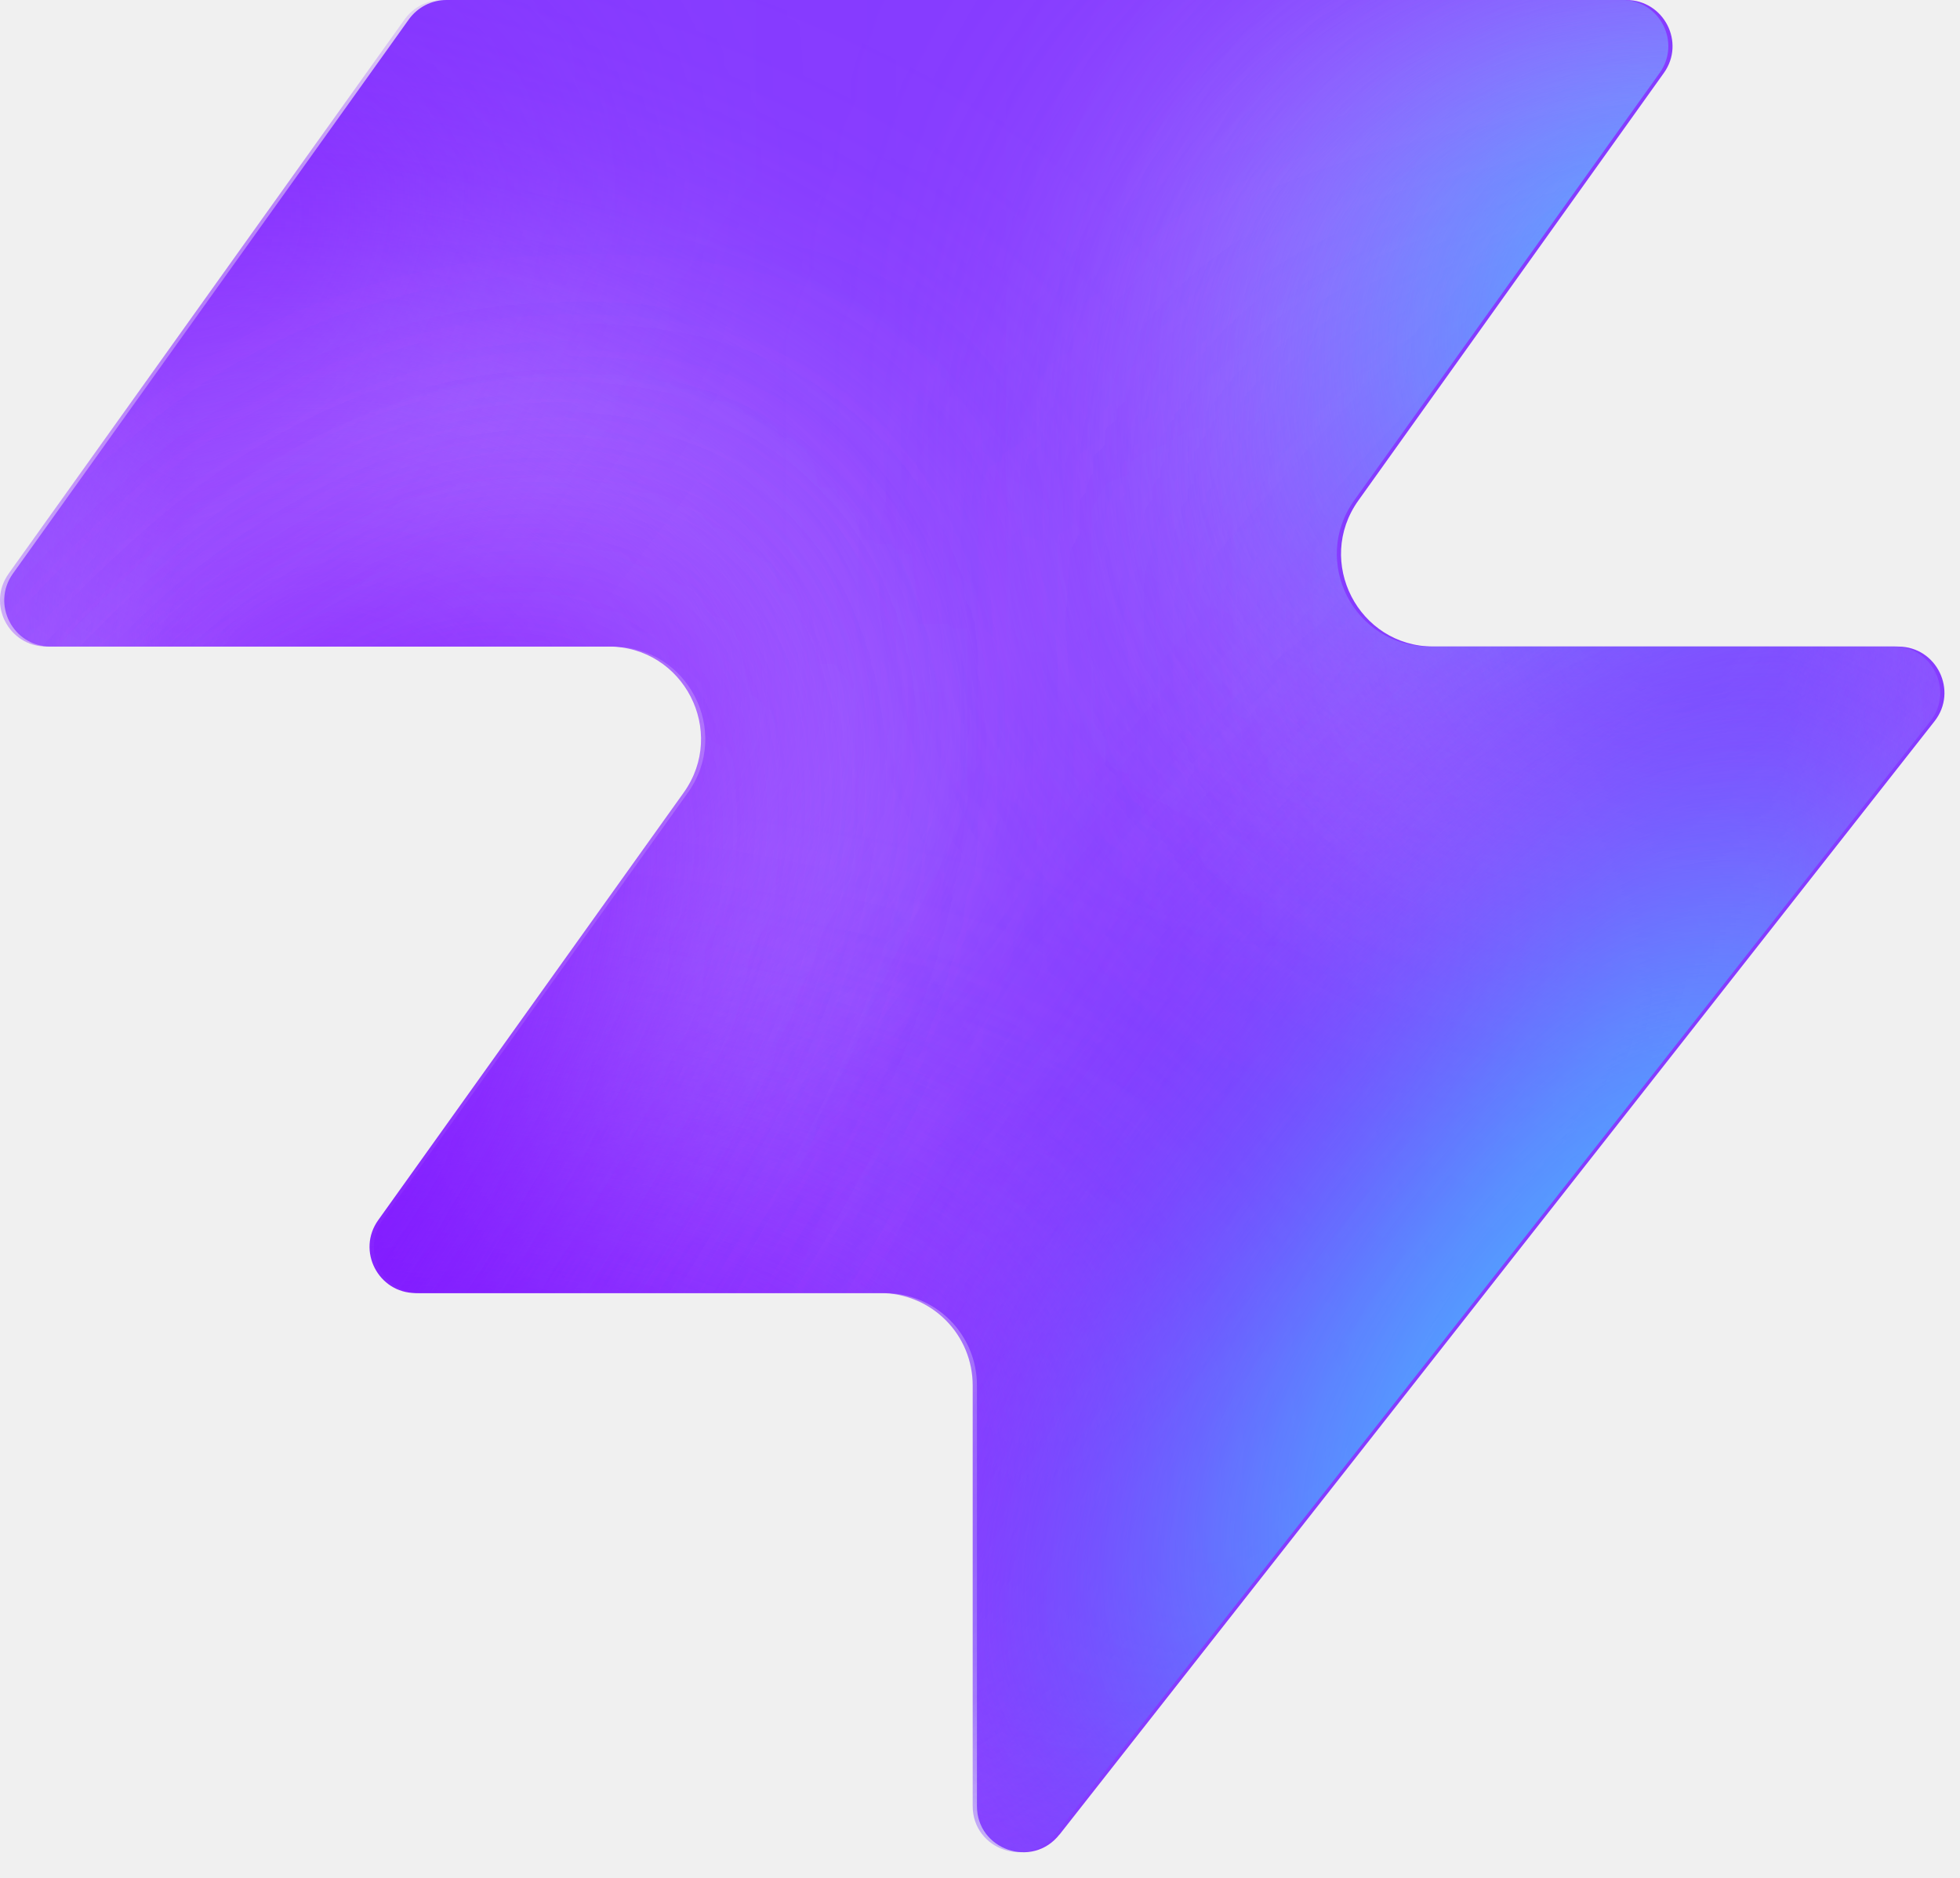
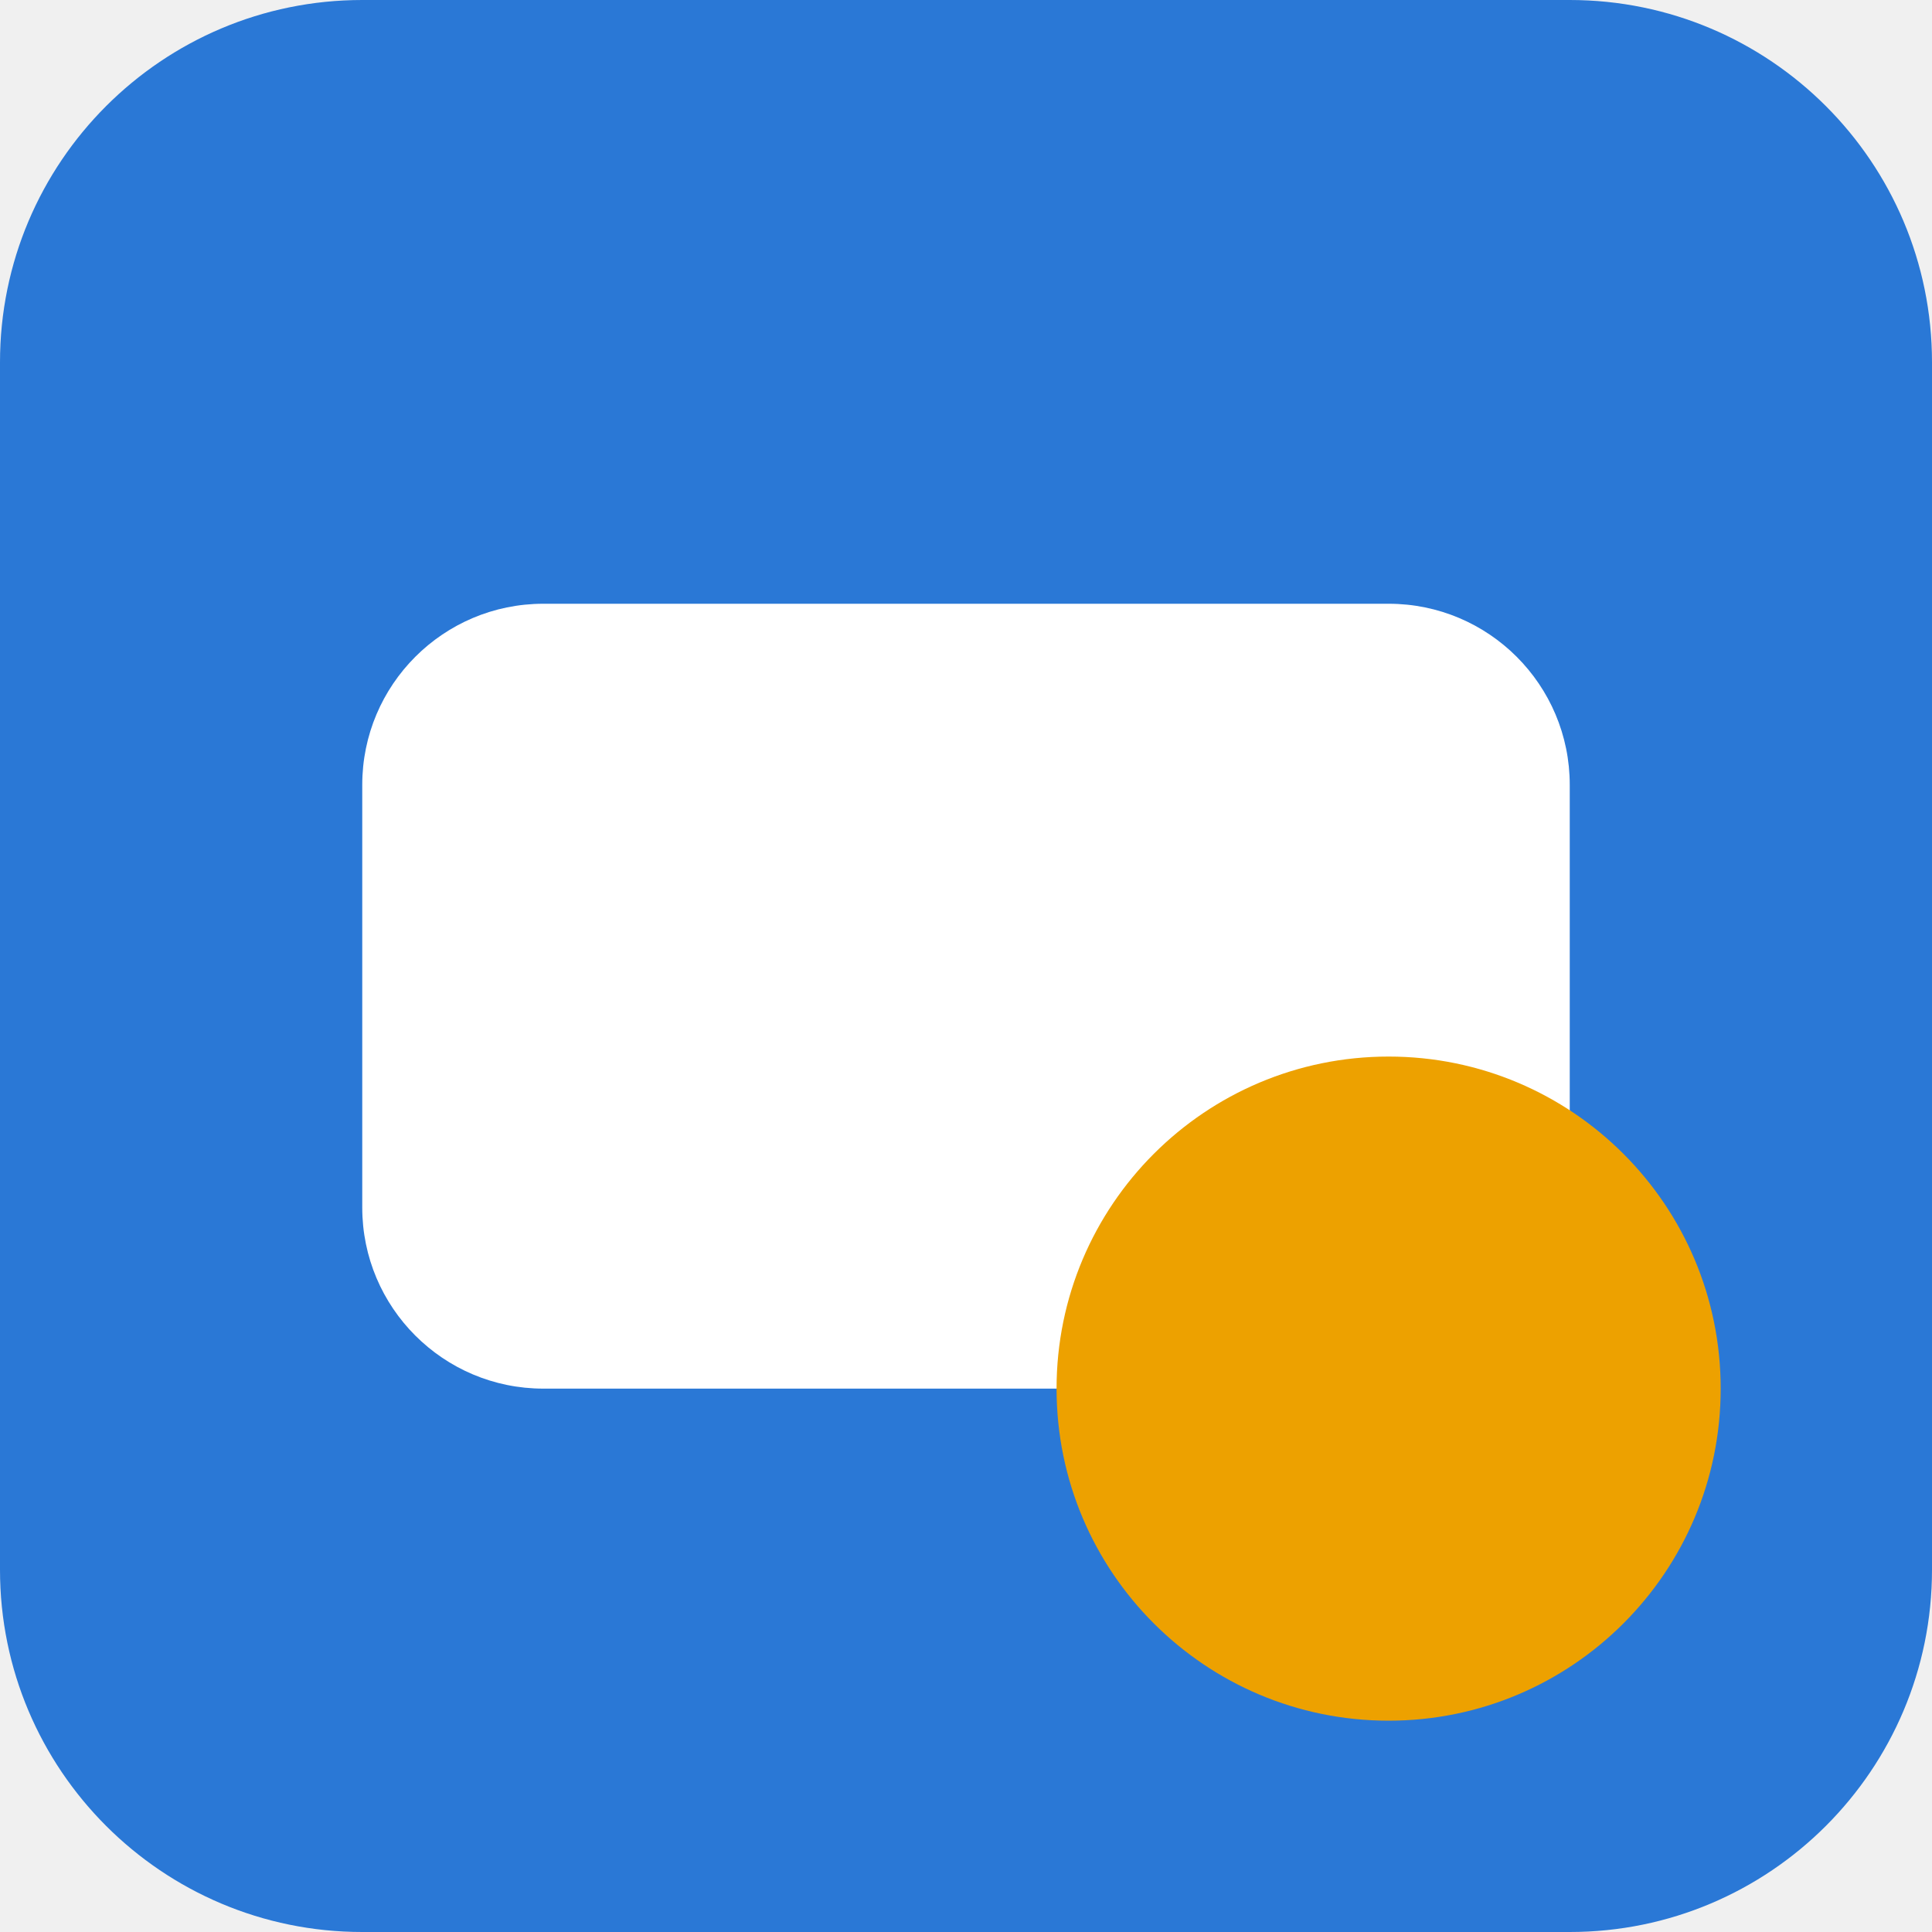
- <svg xmlns="http://www.w3.org/2000/svg" width="48" height="46" fill="none" viewBox="0 0 48 46">
-   <path fill="#863bff" d="M25.946 44.938c-.664.845-2.021.375-2.021-.698V33.937a2.26 2.26 0 0 0-2.262-2.262H10.287c-.92 0-1.456-1.04-.92-1.788l7.48-10.471c1.07-1.497 0-3.578-1.842-3.578H1.237c-.92 0-1.456-1.04-.92-1.788L10.013.474c.214-.297.556-.474.92-.474h28.894c.92 0 1.456 1.04.92 1.788l-7.48 10.471c-1.07 1.498 0 3.579 1.842 3.579h11.377c.943 0 1.473 1.088.89 1.83L25.947 44.94z" style="fill:#863bff;fill:color(display-p3 .525 .23 1);fill-opacity:1" />
-   <mask id="a" width="48" height="46" x="0" y="0" maskUnits="userSpaceOnUse" style="mask-type:alpha">
-     <path fill="#000" d="M25.842 44.938c-.664.844-2.021.375-2.021-.698V33.937a2.26 2.26 0 0 0-2.262-2.262H10.183c-.92 0-1.456-1.04-.92-1.788l7.48-10.471c1.07-1.498 0-3.579-1.842-3.579H1.133c-.92 0-1.456-1.04-.92-1.787L9.91.473c.214-.297.556-.474.92-.474h28.894c.92 0 1.456 1.04.92 1.788l-7.48 10.471c-1.07 1.498 0 3.578 1.842 3.578h11.377c.943 0 1.473 1.088.89 1.832L25.843 44.94z" style="fill:#000;fill-opacity:1" />
-   </mask>
-   <g mask="url(#a)">
-     <g filter="url(#b)">
-       <ellipse cx="5.508" cy="14.704" fill="#ede6ff" rx="5.508" ry="14.704" style="fill:#ede6ff;fill:color(display-p3 .927 .903 1);fill-opacity:1" transform="matrix(.00324 1 1 -.00324 -4.47 31.516)" />
-     </g>
-     <g filter="url(#c)">
-       <ellipse cx="10.399" cy="29.851" fill="#ede6ff" rx="10.399" ry="29.851" style="fill:#ede6ff;fill:color(display-p3 .927 .903 1);fill-opacity:1" transform="matrix(.00324 1 1 -.00324 -39.328 7.883)" />
-     </g>
-     <g filter="url(#d)">
-       <ellipse cx="5.508" cy="30.487" fill="#7e14ff" rx="5.508" ry="30.487" style="fill:#7e14ff;fill:color(display-p3 .492 .077 1);fill-opacity:1" transform="rotate(89.814 -25.913 -14.639)scale(1 -1)" />
-     </g>
-     <g filter="url(#e)">
-       <ellipse cx="5.508" cy="30.599" fill="#7e14ff" rx="5.508" ry="30.599" style="fill:#7e14ff;fill:color(display-p3 .492 .077 1);fill-opacity:1" transform="rotate(89.814 -32.644 -3.334)scale(1 -1)" />
-     </g>
-     <g filter="url(#f)">
-       <ellipse cx="5.508" cy="30.599" fill="#7e14ff" rx="5.508" ry="30.599" style="fill:#7e14ff;fill:color(display-p3 .492 .077 1);fill-opacity:1" transform="matrix(.00324 1 1 -.00324 -34.34 30.47)" />
-     </g>
-     <g filter="url(#g)">
-       <ellipse cx="14.072" cy="22.078" fill="#ede6ff" rx="14.072" ry="22.078" style="fill:#ede6ff;fill:color(display-p3 .927 .903 1);fill-opacity:1" transform="rotate(93.35 24.506 48.493)scale(-1 1)" />
-     </g>
-     <g filter="url(#h)">
-       <ellipse cx="3.47" cy="21.501" fill="#7e14ff" rx="3.47" ry="21.501" style="fill:#7e14ff;fill:color(display-p3 .492 .077 1);fill-opacity:1" transform="rotate(89.009 28.708 47.59)scale(-1 1)" />
-     </g>
-     <g filter="url(#i)">
-       <ellipse cx="3.47" cy="21.501" fill="#7e14ff" rx="3.47" ry="21.501" style="fill:#7e14ff;fill:color(display-p3 .492 .077 1);fill-opacity:1" transform="rotate(89.009 28.708 47.59)scale(-1 1)" />
-     </g>
-     <g filter="url(#j)">
-       <ellipse cx=".387" cy="8.972" fill="#7e14ff" rx="4.407" ry="29.108" style="fill:#7e14ff;fill:color(display-p3 .492 .077 1);fill-opacity:1" transform="rotate(39.51 .387 8.972)" />
-     </g>
-     <g filter="url(#k)">
-       <ellipse cx="47.523" cy="-6.092" fill="#7e14ff" rx="4.407" ry="29.108" style="fill:#7e14ff;fill:color(display-p3 .492 .077 1);fill-opacity:1" transform="rotate(37.892 47.523 -6.092)" />
-     </g>
-     <g filter="url(#l)">
-       <ellipse cx="41.412" cy="6.333" fill="#47bfff" rx="5.971" ry="9.665" style="fill:#47bfff;fill:color(display-p3 .28 .748 1);fill-opacity:1" transform="rotate(37.892 41.412 6.333)" />
-     </g>
-     <g filter="url(#m)">
-       <ellipse cx="-1.879" cy="38.332" fill="#7e14ff" rx="4.407" ry="29.108" style="fill:#7e14ff;fill:color(display-p3 .492 .077 1);fill-opacity:1" transform="rotate(37.892 -1.88 38.332)" />
-     </g>
-     <g filter="url(#n)">
-       <ellipse cx="-1.879" cy="38.332" fill="#7e14ff" rx="4.407" ry="29.108" style="fill:#7e14ff;fill:color(display-p3 .492 .077 1);fill-opacity:1" transform="rotate(37.892 -1.88 38.332)" />
-     </g>
-     <g filter="url(#o)">
-       <ellipse cx="35.651" cy="29.907" fill="#7e14ff" rx="4.407" ry="29.108" style="fill:#7e14ff;fill:color(display-p3 .492 .077 1);fill-opacity:1" transform="rotate(37.892 35.651 29.907)" />
-     </g>
-     <g filter="url(#p)">
-       <ellipse cx="38.418" cy="32.4" fill="#47bfff" rx="5.971" ry="15.297" style="fill:#47bfff;fill:color(display-p3 .28 .748 1);fill-opacity:1" transform="rotate(37.892 38.418 32.4)" />
-     </g>
-   </g>
-   <defs>
-     <filter id="b" width="60.045" height="41.654" x="-19.77" y="16.149" color-interpolation-filters="sRGB" filterUnits="userSpaceOnUse">
-       <feFlood flood-opacity="0" result="BackgroundImageFix" />
-       <feBlend in="SourceGraphic" in2="BackgroundImageFix" result="shape" />
-       <feGaussianBlur result="effect1_foregroundBlur_2002_17158" stdDeviation="7.659" />
-     </filter>
-     <filter id="c" width="90.34" height="51.437" x="-54.613" y="-7.533" color-interpolation-filters="sRGB" filterUnits="userSpaceOnUse">
-       <feFlood flood-opacity="0" result="BackgroundImageFix" />
-       <feBlend in="SourceGraphic" in2="BackgroundImageFix" result="shape" />
-       <feGaussianBlur result="effect1_foregroundBlur_2002_17158" stdDeviation="7.659" />
-     </filter>
-     <filter id="d" width="79.355" height="29.4" x="-49.64" y="2.03" color-interpolation-filters="sRGB" filterUnits="userSpaceOnUse">
-       <feFlood flood-opacity="0" result="BackgroundImageFix" />
-       <feBlend in="SourceGraphic" in2="BackgroundImageFix" result="shape" />
-       <feGaussianBlur result="effect1_foregroundBlur_2002_17158" stdDeviation="4.596" />
-     </filter>
-     <filter id="e" width="79.579" height="29.4" x="-45.045" y="20.029" color-interpolation-filters="sRGB" filterUnits="userSpaceOnUse">
-       <feFlood flood-opacity="0" result="BackgroundImageFix" />
-       <feBlend in="SourceGraphic" in2="BackgroundImageFix" result="shape" />
-       <feGaussianBlur result="effect1_foregroundBlur_2002_17158" stdDeviation="4.596" />
-     </filter>
-     <filter id="f" width="79.579" height="29.4" x="-43.513" y="21.178" color-interpolation-filters="sRGB" filterUnits="userSpaceOnUse">
-       <feFlood flood-opacity="0" result="BackgroundImageFix" />
-       <feBlend in="SourceGraphic" in2="BackgroundImageFix" result="shape" />
-       <feGaussianBlur result="effect1_foregroundBlur_2002_17158" stdDeviation="4.596" />
-     </filter>
-     <filter id="g" width="74.749" height="58.852" x="15.756" y="-17.901" color-interpolation-filters="sRGB" filterUnits="userSpaceOnUse">
-       <feFlood flood-opacity="0" result="BackgroundImageFix" />
-       <feBlend in="SourceGraphic" in2="BackgroundImageFix" result="shape" />
-       <feGaussianBlur result="effect1_foregroundBlur_2002_17158" stdDeviation="7.659" />
-     </filter>
-     <filter id="h" width="61.377" height="25.362" x="23.548" y="2.284" color-interpolation-filters="sRGB" filterUnits="userSpaceOnUse">
-       <feFlood flood-opacity="0" result="BackgroundImageFix" />
-       <feBlend in="SourceGraphic" in2="BackgroundImageFix" result="shape" />
-       <feGaussianBlur result="effect1_foregroundBlur_2002_17158" stdDeviation="4.596" />
-     </filter>
-     <filter id="i" width="61.377" height="25.362" x="23.548" y="2.284" color-interpolation-filters="sRGB" filterUnits="userSpaceOnUse">
-       <feFlood flood-opacity="0" result="BackgroundImageFix" />
-       <feBlend in="SourceGraphic" in2="BackgroundImageFix" result="shape" />
-       <feGaussianBlur result="effect1_foregroundBlur_2002_17158" stdDeviation="4.596" />
-     </filter>
-     <filter id="j" width="56.045" height="63.649" x="-27.636" y="-22.853" color-interpolation-filters="sRGB" filterUnits="userSpaceOnUse">
-       <feFlood flood-opacity="0" result="BackgroundImageFix" />
-       <feBlend in="SourceGraphic" in2="BackgroundImageFix" result="shape" />
-       <feGaussianBlur result="effect1_foregroundBlur_2002_17158" stdDeviation="4.596" />
-     </filter>
-     <filter id="k" width="54.814" height="64.646" x="20.116" y="-38.415" color-interpolation-filters="sRGB" filterUnits="userSpaceOnUse">
-       <feFlood flood-opacity="0" result="BackgroundImageFix" />
-       <feBlend in="SourceGraphic" in2="BackgroundImageFix" result="shape" />
-       <feGaussianBlur result="effect1_foregroundBlur_2002_17158" stdDeviation="4.596" />
-     </filter>
-     <filter id="l" width="33.541" height="35.313" x="24.641" y="-11.323" color-interpolation-filters="sRGB" filterUnits="userSpaceOnUse">
-       <feFlood flood-opacity="0" result="BackgroundImageFix" />
-       <feBlend in="SourceGraphic" in2="BackgroundImageFix" result="shape" />
-       <feGaussianBlur result="effect1_foregroundBlur_2002_17158" stdDeviation="4.596" />
-     </filter>
-     <filter id="m" width="54.814" height="64.646" x="-29.286" y="6.009" color-interpolation-filters="sRGB" filterUnits="userSpaceOnUse">
-       <feFlood flood-opacity="0" result="BackgroundImageFix" />
-       <feBlend in="SourceGraphic" in2="BackgroundImageFix" result="shape" />
-       <feGaussianBlur result="effect1_foregroundBlur_2002_17158" stdDeviation="4.596" />
-     </filter>
-     <filter id="n" width="54.814" height="64.646" x="-29.286" y="6.009" color-interpolation-filters="sRGB" filterUnits="userSpaceOnUse">
-       <feFlood flood-opacity="0" result="BackgroundImageFix" />
-       <feBlend in="SourceGraphic" in2="BackgroundImageFix" result="shape" />
-       <feGaussianBlur result="effect1_foregroundBlur_2002_17158" stdDeviation="4.596" />
-     </filter>
-     <filter id="o" width="54.814" height="64.646" x="8.244" y="-2.416" color-interpolation-filters="sRGB" filterUnits="userSpaceOnUse">
-       <feFlood flood-opacity="0" result="BackgroundImageFix" />
-       <feBlend in="SourceGraphic" in2="BackgroundImageFix" result="shape" />
-       <feGaussianBlur result="effect1_foregroundBlur_2002_17158" stdDeviation="4.596" />
-     </filter>
-     <filter id="p" width="39.409" height="43.623" x="18.713" y="10.588" color-interpolation-filters="sRGB" filterUnits="userSpaceOnUse">
-       <feFlood flood-opacity="0" result="BackgroundImageFix" />
-       <feBlend in="SourceGraphic" in2="BackgroundImageFix" result="shape" />
-       <feGaussianBlur result="effect1_foregroundBlur_2002_17158" stdDeviation="4.596" />
-     </filter>
-   </defs>
+ <svg xmlns="http://www.w3.org/2000/svg" viewBox="0 0 32 32">
+   <rect width="32" height="32" rx="6" fill="#2a78d6" />
+   <rect x="6" y="10" width="20" height="13" rx="3" fill="#ffffff" />
+   <circle cx="23" cy="23" r="5.5" fill="#eda100" />
</svg>
